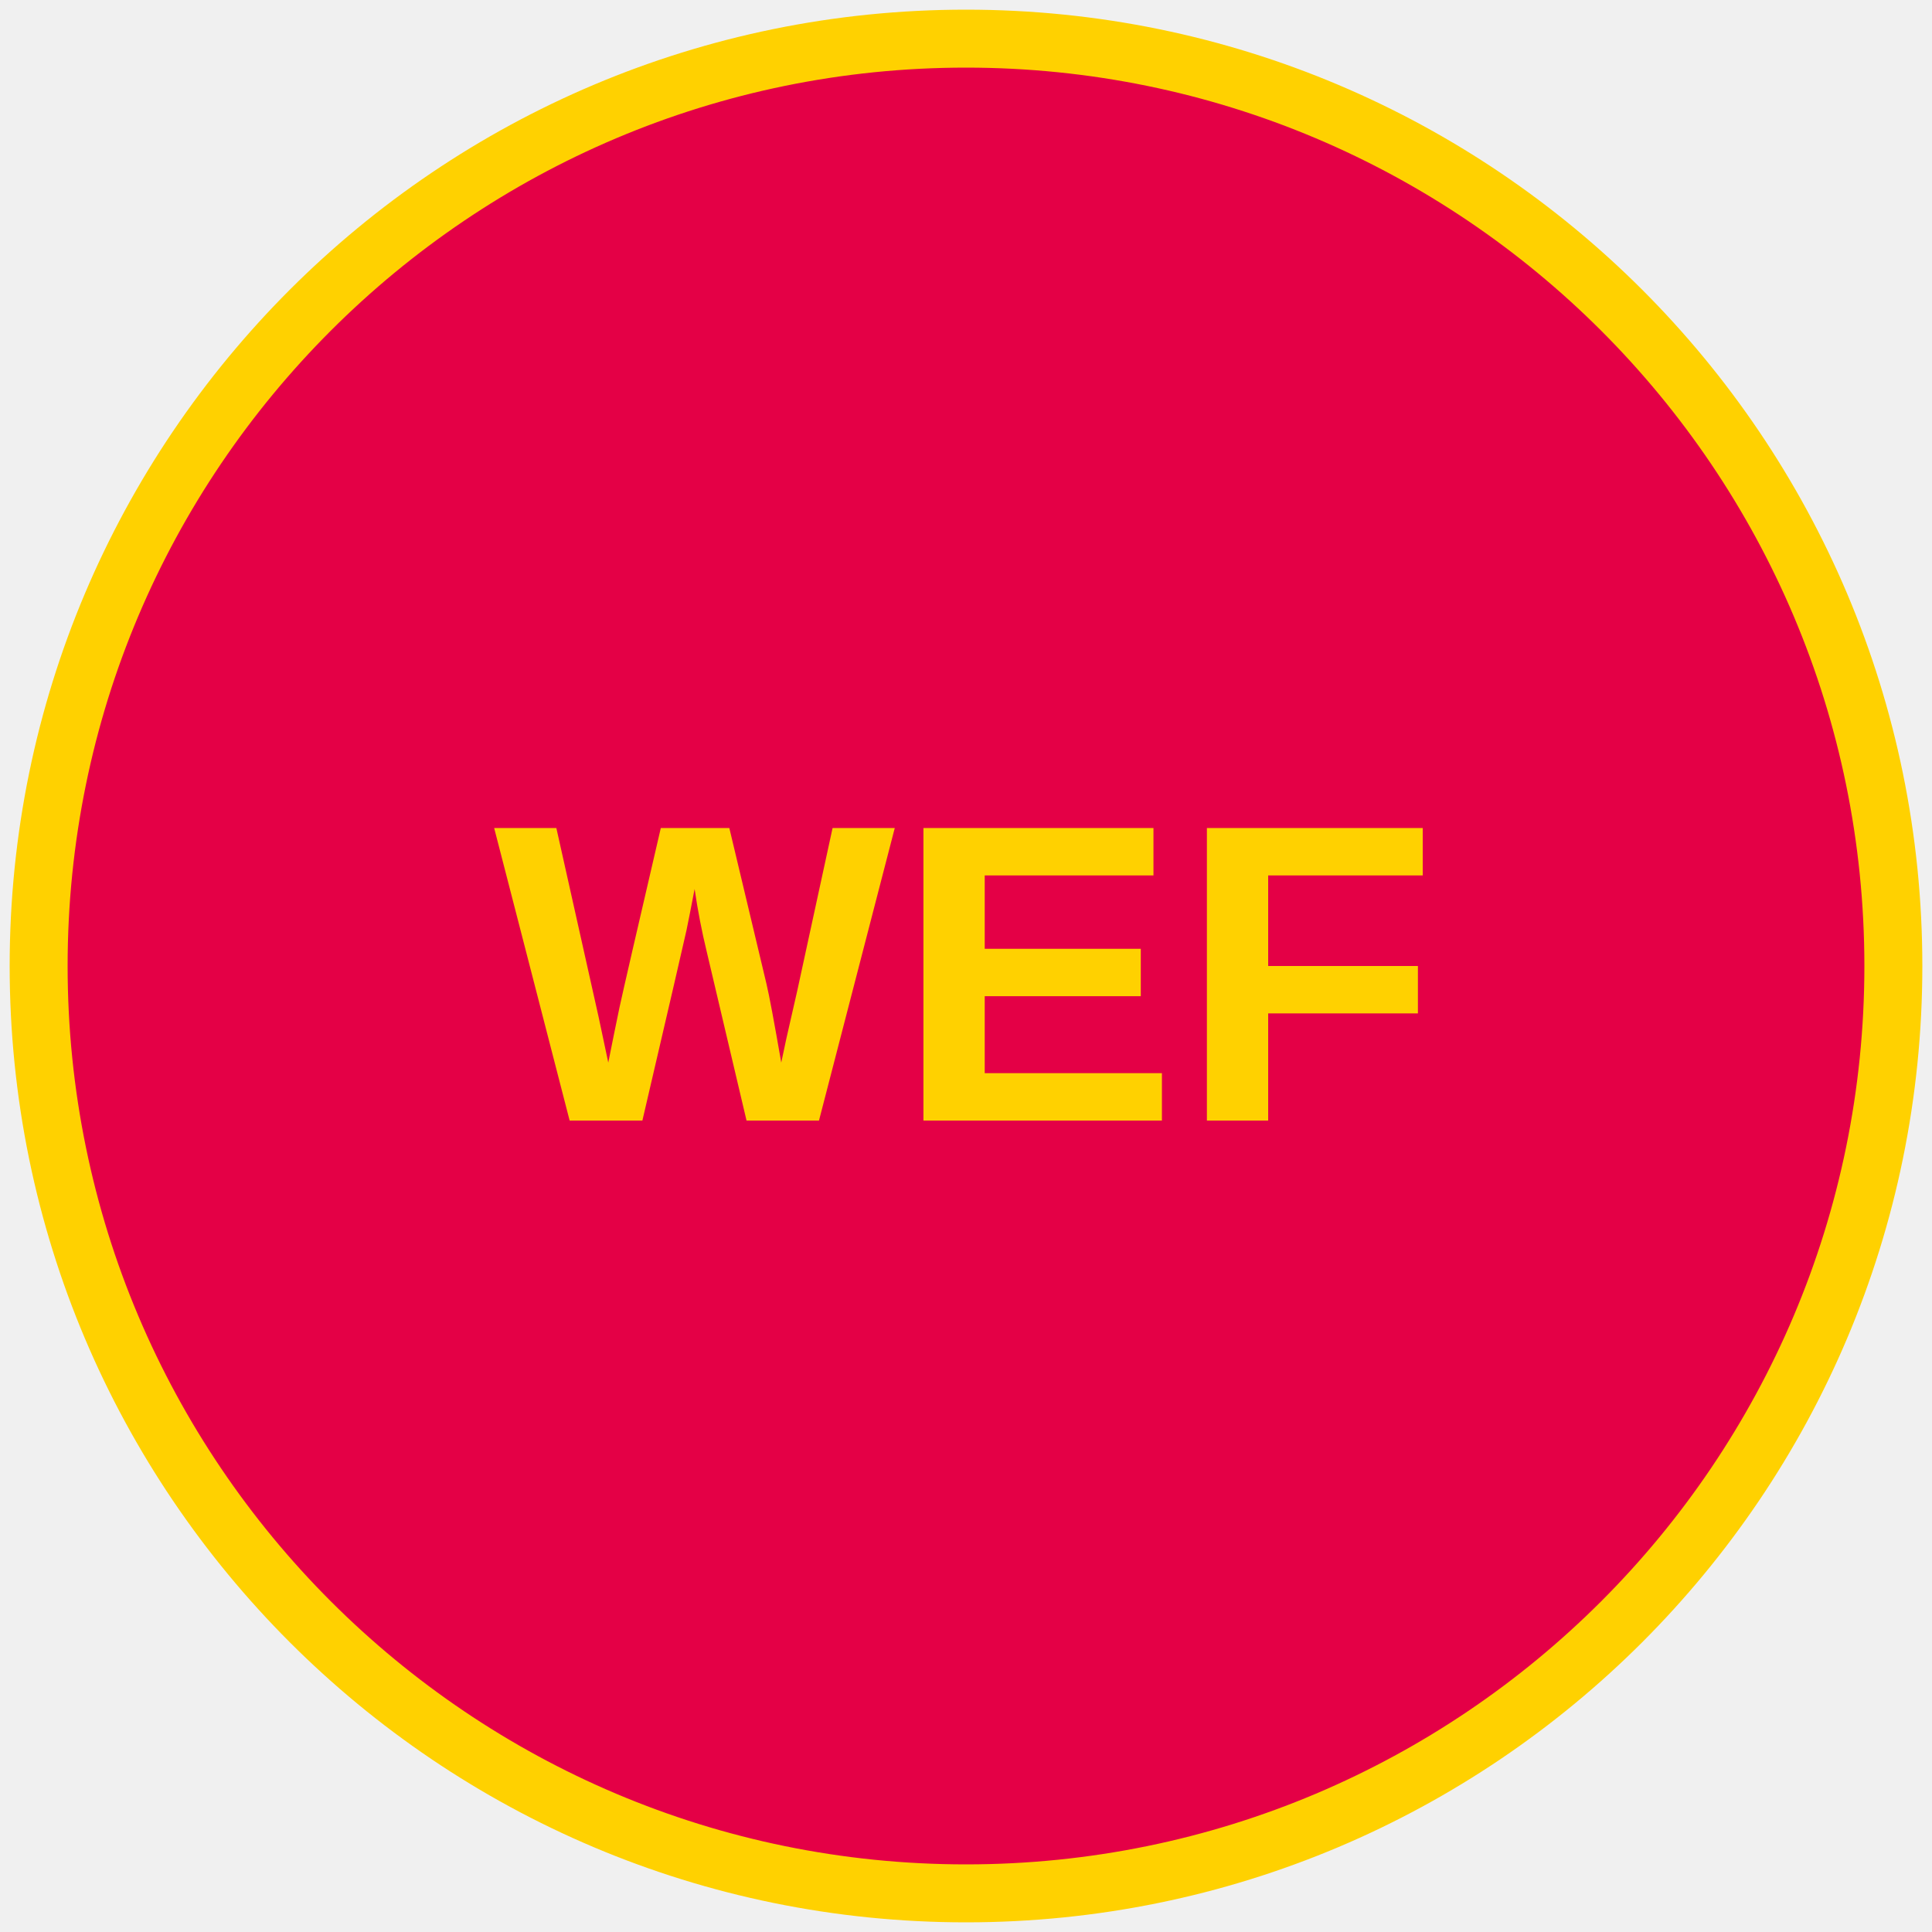
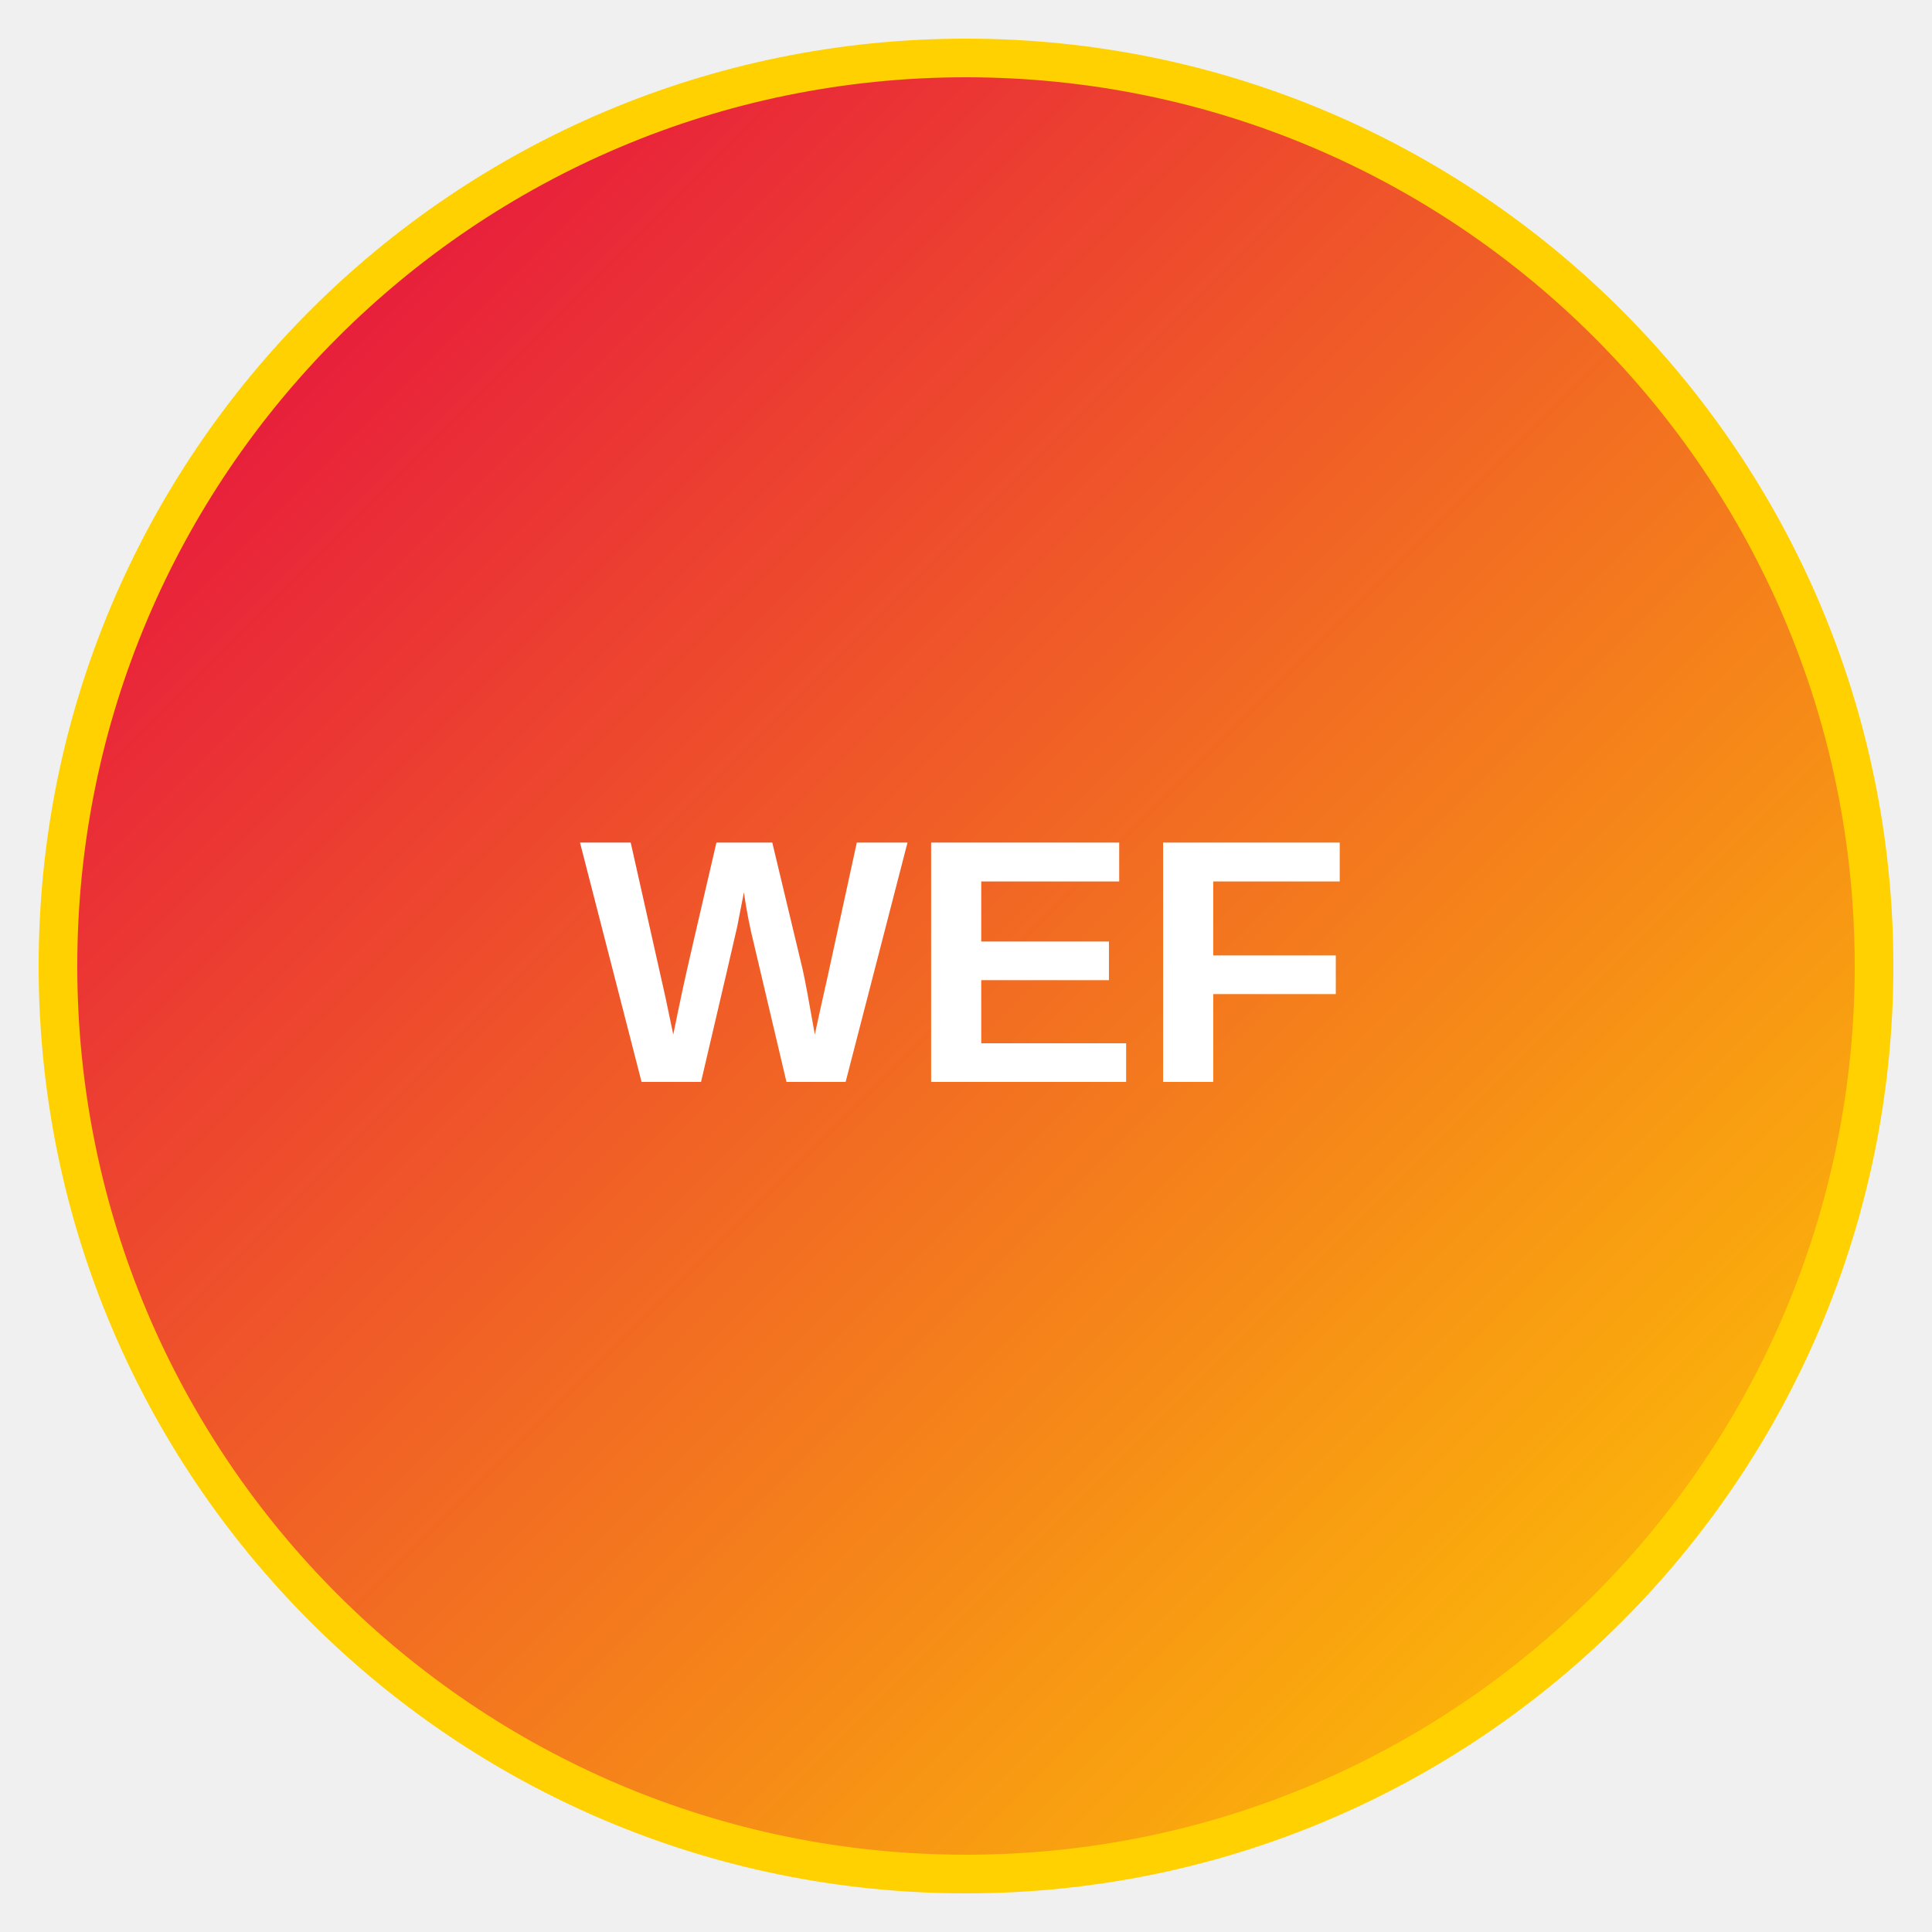
<svg xmlns="http://www.w3.org/2000/svg" viewBox="0 0 100 100">
-   <circle cx="50" cy="50" r="48" fill="#E40046" stroke="#FFD100" stroke-width="3" />
-   <text x="50" y="58" text-anchor="middle" font-family="Arial,sans-serif" font-weight="900" font-size="22" fill="#FFD100">WEF</text>
+   <defs>
+     <linearGradient id="g" x1="0%" y1="0%" x2="100%" y2="100%">
+       <stop offset="0%" stop-color="#E40046" />
+       <stop offset="100%" stop-color="#FFD100" />
+     </linearGradient>
+   </defs>
+   <circle cx="50" cy="50" r="47" fill="url(#g)" stroke="#FFD100" stroke-width="2" />
+   <text x="50" y="56" text-anchor="middle" font-family="Arial,Helvetica,sans-serif" font-weight="900" font-size="18" fill="#fff">WEF</text>
</svg>
